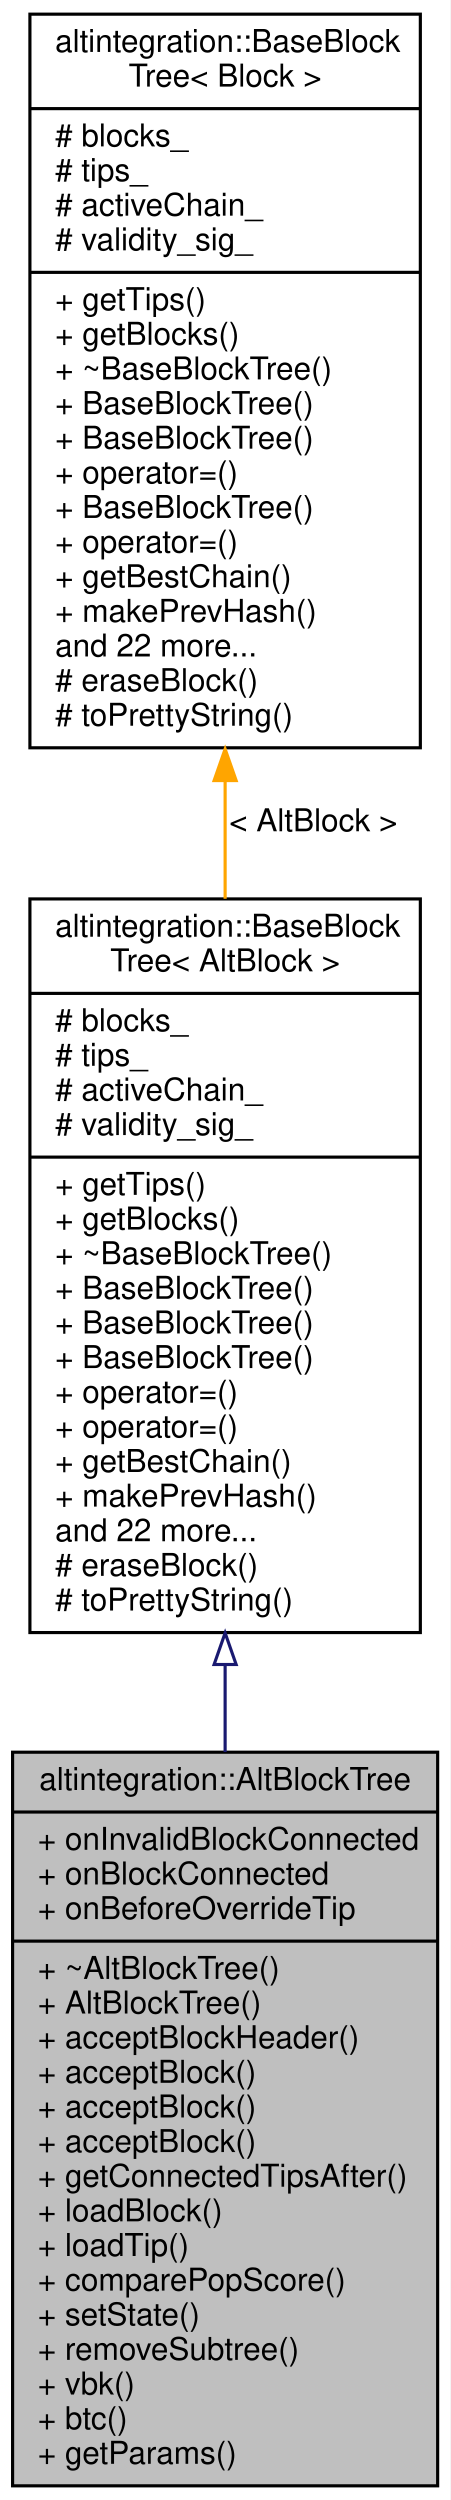
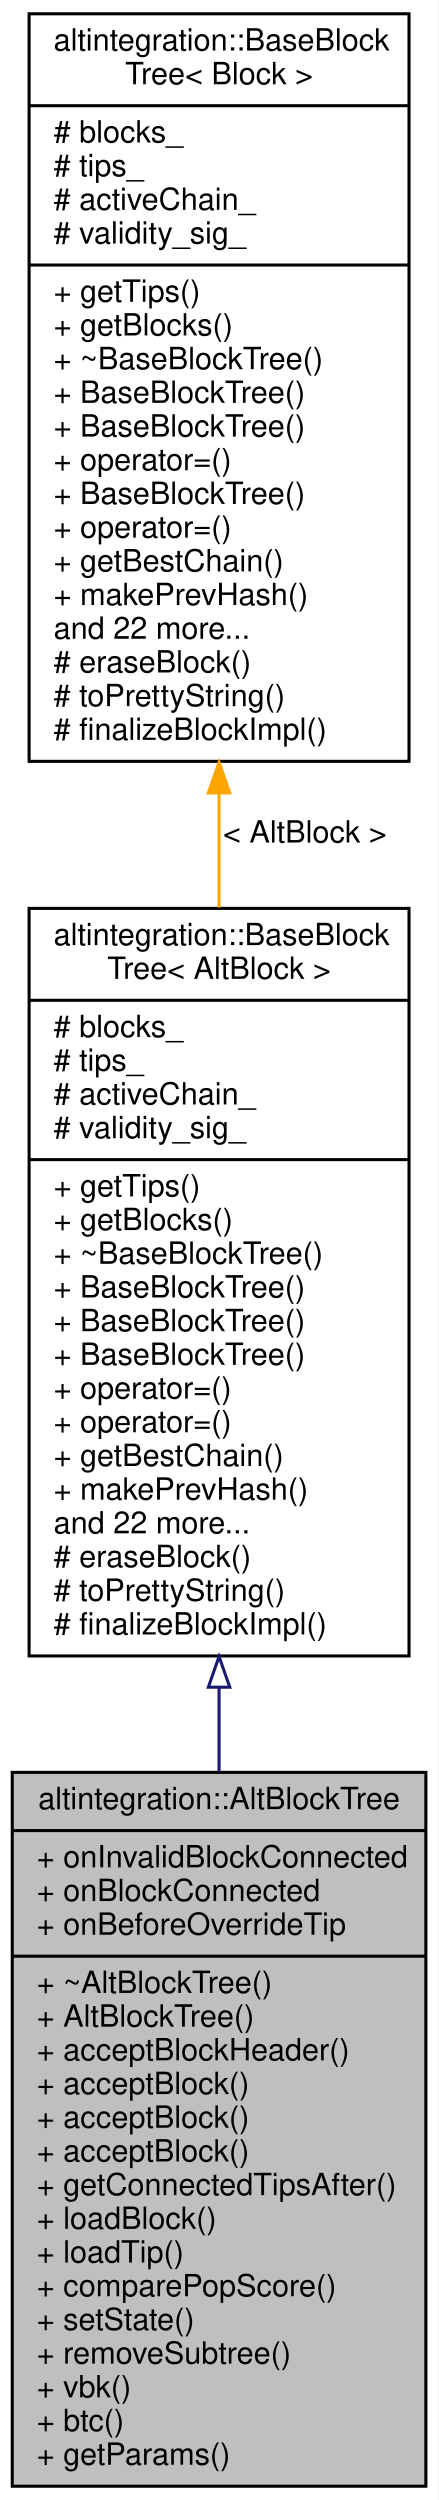
- <svg xmlns="http://www.w3.org/2000/svg" xmlns:xlink="http://www.w3.org/1999/xlink" width="143pt" height="794pt" viewBox="0.00 0.00 143.00 794.00">
-   <g id="graph0" class="graph" transform="scale(1 1) rotate(0) translate(4 790)">
-     <polygon fill="white" stroke="transparent" points="-4,4 -4,-790 139,-790 139,4 -4,4" />
+ <svg xmlns="http://www.w3.org/2000/svg" xmlns:xlink="http://www.w3.org/1999/xlink" width="143pt" height="816pt" viewBox="0.00 0.00 143.00 816.00">
+   <g id="graph0" class="graph" transform="scale(1 1) rotate(0) translate(4 812)">
+     <polygon fill="white" stroke="transparent" points="-4,4 -4,-812 139,-812 139,4 -4,4" />
    <g id="node1" class="node">
      <g id="a_node1">
        <a xlink:title="Represents simplified view on Altchain's block tree, maintains VBK tree and BTC tree.">
          <polygon fill="#bfbfbf" stroke="black" points="0,-0.5 0,-233.5 135,-233.5 135,-0.5 0,-0.5" />
          <text text-anchor="middle" x="67.5" y="-221.5" font-family="Helvetica,sans-Serif" font-size="10.00">altintegration::AltBlockTree</text>
          <polyline fill="none" stroke="black" points="0,-214.5 135,-214.5 " />
          <text text-anchor="start" x="8" y="-202.5" font-family="Helvetica,sans-Serif" font-size="10.00">+ onInvalidBlockConnected</text>
          <text text-anchor="start" x="8" y="-191.5" font-family="Helvetica,sans-Serif" font-size="10.00">+ onBlockConnected</text>
          <text text-anchor="start" x="8" y="-180.5" font-family="Helvetica,sans-Serif" font-size="10.00">+ onBeforeOverrideTip</text>
          <polyline fill="none" stroke="black" points="0,-173.5 135,-173.5 " />
          <text text-anchor="start" x="8" y="-161.5" font-family="Helvetica,sans-Serif" font-size="10.00">+ ~AltBlockTree()</text>
          <text text-anchor="start" x="8" y="-150.5" font-family="Helvetica,sans-Serif" font-size="10.00">+ AltBlockTree()</text>
          <text text-anchor="start" x="8" y="-139.5" font-family="Helvetica,sans-Serif" font-size="10.00">+ acceptBlockHeader()</text>
          <text text-anchor="start" x="8" y="-128.5" font-family="Helvetica,sans-Serif" font-size="10.00">+ acceptBlock()</text>
          <text text-anchor="start" x="8" y="-117.5" font-family="Helvetica,sans-Serif" font-size="10.00">+ acceptBlock()</text>
          <text text-anchor="start" x="8" y="-106.5" font-family="Helvetica,sans-Serif" font-size="10.00">+ acceptBlock()</text>
          <text text-anchor="start" x="8" y="-95.5" font-family="Helvetica,sans-Serif" font-size="10.00">+ getConnectedTipsAfter()</text>
          <text text-anchor="start" x="8" y="-84.5" font-family="Helvetica,sans-Serif" font-size="10.00">+ loadBlock()</text>
          <text text-anchor="start" x="8" y="-73.5" font-family="Helvetica,sans-Serif" font-size="10.00">+ loadTip()</text>
          <text text-anchor="start" x="8" y="-62.5" font-family="Helvetica,sans-Serif" font-size="10.00">+ comparePopScore()</text>
          <text text-anchor="start" x="8" y="-51.5" font-family="Helvetica,sans-Serif" font-size="10.00">+ setState()</text>
          <text text-anchor="start" x="8" y="-40.5" font-family="Helvetica,sans-Serif" font-size="10.00">+ removeSubtree()</text>
          <text text-anchor="start" x="8" y="-29.5" font-family="Helvetica,sans-Serif" font-size="10.00">+ vbk()</text>
          <text text-anchor="start" x="8" y="-18.5" font-family="Helvetica,sans-Serif" font-size="10.00">+ btc()</text>
          <text text-anchor="start" x="8" y="-7.5" font-family="Helvetica,sans-Serif" font-size="10.00">+ getParams()</text>
        </a>
      </g>
    </g>
    <g id="node2" class="node">
      <g id="a_node2">
        <a xlink:href="structaltintegration_1_1BaseBlockTree.html" target="_top" xlink:title=" ">
-           <polygon fill="white" stroke="black" points="5.5,-271.5 5.5,-504.5 129.5,-504.5 129.5,-271.5 5.5,-271.5" />
-           <text text-anchor="start" x="13.5" y="-492.5" font-family="Helvetica,sans-Serif" font-size="10.00">altintegration::BaseBlock</text>
-           <text text-anchor="middle" x="67.5" y="-481.5" font-family="Helvetica,sans-Serif" font-size="10.00">Tree&lt; AltBlock &gt;</text>
-           <polyline fill="none" stroke="black" points="5.5,-474.5 129.5,-474.5 " />
-           <text text-anchor="start" x="13.5" y="-462.5" font-family="Helvetica,sans-Serif" font-size="10.00"># blocks_</text>
-           <text text-anchor="start" x="13.5" y="-451.5" font-family="Helvetica,sans-Serif" font-size="10.00"># tips_</text>
-           <text text-anchor="start" x="13.5" y="-440.5" font-family="Helvetica,sans-Serif" font-size="10.00"># activeChain_</text>
-           <text text-anchor="start" x="13.5" y="-429.5" font-family="Helvetica,sans-Serif" font-size="10.00"># validity_sig_</text>
-           <polyline fill="none" stroke="black" points="5.5,-422.5 129.5,-422.5 " />
-           <text text-anchor="start" x="13.5" y="-410.5" font-family="Helvetica,sans-Serif" font-size="10.00">+ getTips()</text>
-           <text text-anchor="start" x="13.5" y="-399.5" font-family="Helvetica,sans-Serif" font-size="10.00">+ getBlocks()</text>
-           <text text-anchor="start" x="13.5" y="-388.5" font-family="Helvetica,sans-Serif" font-size="10.00">+ ~BaseBlockTree()</text>
+           <polygon fill="white" stroke="black" points="5.5,-271.5 5.5,-515.5 129.5,-515.5 129.5,-271.5 5.5,-271.5" />
+           <text text-anchor="start" x="13.5" y="-503.5" font-family="Helvetica,sans-Serif" font-size="10.00">altintegration::BaseBlock</text>
+           <text text-anchor="middle" x="67.5" y="-492.5" font-family="Helvetica,sans-Serif" font-size="10.00">Tree&lt; AltBlock &gt;</text>
+           <polyline fill="none" stroke="black" points="5.5,-485.5 129.5,-485.5 " />
+           <text text-anchor="start" x="13.5" y="-473.5" font-family="Helvetica,sans-Serif" font-size="10.00"># blocks_</text>
+           <text text-anchor="start" x="13.5" y="-462.5" font-family="Helvetica,sans-Serif" font-size="10.00"># tips_</text>
+           <text text-anchor="start" x="13.5" y="-451.5" font-family="Helvetica,sans-Serif" font-size="10.00"># activeChain_</text>
+           <text text-anchor="start" x="13.5" y="-440.5" font-family="Helvetica,sans-Serif" font-size="10.00"># validity_sig_</text>
+           <polyline fill="none" stroke="black" points="5.5,-433.5 129.5,-433.5 " />
+           <text text-anchor="start" x="13.5" y="-421.5" font-family="Helvetica,sans-Serif" font-size="10.00">+ getTips()</text>
+           <text text-anchor="start" x="13.5" y="-410.5" font-family="Helvetica,sans-Serif" font-size="10.00">+ getBlocks()</text>
+           <text text-anchor="start" x="13.5" y="-399.5" font-family="Helvetica,sans-Serif" font-size="10.00">+ ~BaseBlockTree()</text>
+           <text text-anchor="start" x="13.5" y="-388.5" font-family="Helvetica,sans-Serif" font-size="10.00">+ BaseBlockTree()</text>
          <text text-anchor="start" x="13.5" y="-377.5" font-family="Helvetica,sans-Serif" font-size="10.00">+ BaseBlockTree()</text>
          <text text-anchor="start" x="13.5" y="-366.5" font-family="Helvetica,sans-Serif" font-size="10.00">+ BaseBlockTree()</text>
-           <text text-anchor="start" x="13.5" y="-355.5" font-family="Helvetica,sans-Serif" font-size="10.00">+ BaseBlockTree()</text>
+           <text text-anchor="start" x="13.5" y="-355.5" font-family="Helvetica,sans-Serif" font-size="10.00">+ operator=()</text>
          <text text-anchor="start" x="13.5" y="-344.5" font-family="Helvetica,sans-Serif" font-size="10.00">+ operator=()</text>
-           <text text-anchor="start" x="13.5" y="-333.5" font-family="Helvetica,sans-Serif" font-size="10.00">+ operator=()</text>
-           <text text-anchor="start" x="13.5" y="-322.5" font-family="Helvetica,sans-Serif" font-size="10.00">+ getBestChain()</text>
-           <text text-anchor="start" x="13.5" y="-311.5" font-family="Helvetica,sans-Serif" font-size="10.00">+ makePrevHash()</text>
-           <text text-anchor="start" x="13.5" y="-300.5" font-family="Helvetica,sans-Serif" font-size="10.00">and 22 more...</text>
-           <text text-anchor="start" x="13.5" y="-289.5" font-family="Helvetica,sans-Serif" font-size="10.00"># eraseBlock()</text>
-           <text text-anchor="start" x="13.5" y="-278.5" font-family="Helvetica,sans-Serif" font-size="10.00"># toPrettyString()</text>
+           <text text-anchor="start" x="13.5" y="-333.5" font-family="Helvetica,sans-Serif" font-size="10.00">+ getBestChain()</text>
+           <text text-anchor="start" x="13.5" y="-322.5" font-family="Helvetica,sans-Serif" font-size="10.00">+ makePrevHash()</text>
+           <text text-anchor="start" x="13.5" y="-311.5" font-family="Helvetica,sans-Serif" font-size="10.00">and 22 more...</text>
+           <text text-anchor="start" x="13.5" y="-300.5" font-family="Helvetica,sans-Serif" font-size="10.00"># eraseBlock()</text>
+           <text text-anchor="start" x="13.5" y="-289.5" font-family="Helvetica,sans-Serif" font-size="10.00"># toPrettyString()</text>
+           <text text-anchor="start" x="13.5" y="-278.5" font-family="Helvetica,sans-Serif" font-size="10.00"># finalizeBlockImpl()</text>
        </a>
      </g>
    </g>
    <g id="edge1" class="edge">
-       <path fill="none" stroke="midnightblue" d="M67.5,-261.33C67.5,-252.07 67.5,-242.75 67.5,-233.54" />
-       <polygon fill="none" stroke="midnightblue" points="64,-261.36 67.5,-271.36 71,-261.36 64,-261.36" />
+       <path fill="none" stroke="midnightblue" d="M67.5,-261.02C67.5,-251.89 67.5,-242.73 67.5,-233.7" />
+       <polygon fill="none" stroke="midnightblue" points="64,-261.3 67.5,-271.3 71,-261.3 64,-261.3" />
    </g>
    <g id="node3" class="node">
      <g id="a_node3">
        <a xlink:href="structaltintegration_1_1BaseBlockTree.html" target="_top" xlink:title="Base block tree that stores all blocks, maintains tree tips, maintains active chain.">
-           <polygon fill="white" stroke="black" points="5.5,-552.5 5.5,-785.5 129.5,-785.5 129.5,-552.5 5.5,-552.5" />
-           <text text-anchor="start" x="13.5" y="-773.5" font-family="Helvetica,sans-Serif" font-size="10.00">altintegration::BaseBlock</text>
-           <text text-anchor="middle" x="67.5" y="-762.5" font-family="Helvetica,sans-Serif" font-size="10.00">Tree&lt; Block &gt;</text>
-           <polyline fill="none" stroke="black" points="5.5,-755.5 129.5,-755.5 " />
-           <text text-anchor="start" x="13.5" y="-743.5" font-family="Helvetica,sans-Serif" font-size="10.00"># blocks_</text>
-           <text text-anchor="start" x="13.5" y="-732.5" font-family="Helvetica,sans-Serif" font-size="10.00"># tips_</text>
-           <text text-anchor="start" x="13.5" y="-721.5" font-family="Helvetica,sans-Serif" font-size="10.00"># activeChain_</text>
-           <text text-anchor="start" x="13.5" y="-710.5" font-family="Helvetica,sans-Serif" font-size="10.00"># validity_sig_</text>
-           <polyline fill="none" stroke="black" points="5.5,-703.5 129.5,-703.5 " />
-           <text text-anchor="start" x="13.5" y="-691.5" font-family="Helvetica,sans-Serif" font-size="10.00">+ getTips()</text>
-           <text text-anchor="start" x="13.5" y="-680.5" font-family="Helvetica,sans-Serif" font-size="10.00">+ getBlocks()</text>
-           <text text-anchor="start" x="13.5" y="-669.5" font-family="Helvetica,sans-Serif" font-size="10.00">+ ~BaseBlockTree()</text>
-           <text text-anchor="start" x="13.5" y="-658.5" font-family="Helvetica,sans-Serif" font-size="10.00">+ BaseBlockTree()</text>
+           <polygon fill="white" stroke="black" points="5.5,-563.5 5.5,-807.5 129.5,-807.5 129.5,-563.5 5.5,-563.5" />
+           <text text-anchor="start" x="13.5" y="-795.5" font-family="Helvetica,sans-Serif" font-size="10.00">altintegration::BaseBlock</text>
+           <text text-anchor="middle" x="67.5" y="-784.5" font-family="Helvetica,sans-Serif" font-size="10.00">Tree&lt; Block &gt;</text>
+           <polyline fill="none" stroke="black" points="5.5,-777.5 129.5,-777.5 " />
+           <text text-anchor="start" x="13.5" y="-765.5" font-family="Helvetica,sans-Serif" font-size="10.00"># blocks_</text>
+           <text text-anchor="start" x="13.5" y="-754.5" font-family="Helvetica,sans-Serif" font-size="10.00"># tips_</text>
+           <text text-anchor="start" x="13.5" y="-743.5" font-family="Helvetica,sans-Serif" font-size="10.00"># activeChain_</text>
+           <text text-anchor="start" x="13.5" y="-732.5" font-family="Helvetica,sans-Serif" font-size="10.00"># validity_sig_</text>
+           <polyline fill="none" stroke="black" points="5.5,-725.5 129.5,-725.5 " />
+           <text text-anchor="start" x="13.5" y="-713.5" font-family="Helvetica,sans-Serif" font-size="10.00">+ getTips()</text>
+           <text text-anchor="start" x="13.5" y="-702.5" font-family="Helvetica,sans-Serif" font-size="10.00">+ getBlocks()</text>
+           <text text-anchor="start" x="13.5" y="-691.5" font-family="Helvetica,sans-Serif" font-size="10.00">+ ~BaseBlockTree()</text>
+           <text text-anchor="start" x="13.5" y="-680.5" font-family="Helvetica,sans-Serif" font-size="10.00">+ BaseBlockTree()</text>
+           <text text-anchor="start" x="13.5" y="-669.5" font-family="Helvetica,sans-Serif" font-size="10.00">+ BaseBlockTree()</text>
+           <text text-anchor="start" x="13.5" y="-658.5" font-family="Helvetica,sans-Serif" font-size="10.00">+ operator=()</text>
          <text text-anchor="start" x="13.5" y="-647.5" font-family="Helvetica,sans-Serif" font-size="10.00">+ BaseBlockTree()</text>
          <text text-anchor="start" x="13.5" y="-636.5" font-family="Helvetica,sans-Serif" font-size="10.00">+ operator=()</text>
-           <text text-anchor="start" x="13.5" y="-625.5" font-family="Helvetica,sans-Serif" font-size="10.00">+ BaseBlockTree()</text>
-           <text text-anchor="start" x="13.5" y="-614.5" font-family="Helvetica,sans-Serif" font-size="10.00">+ operator=()</text>
-           <text text-anchor="start" x="13.5" y="-603.5" font-family="Helvetica,sans-Serif" font-size="10.00">+ getBestChain()</text>
-           <text text-anchor="start" x="13.5" y="-592.5" font-family="Helvetica,sans-Serif" font-size="10.00">+ makePrevHash()</text>
-           <text text-anchor="start" x="13.5" y="-581.5" font-family="Helvetica,sans-Serif" font-size="10.00">and 22 more...</text>
-           <text text-anchor="start" x="13.5" y="-570.5" font-family="Helvetica,sans-Serif" font-size="10.00"># eraseBlock()</text>
-           <text text-anchor="start" x="13.5" y="-559.5" font-family="Helvetica,sans-Serif" font-size="10.00"># toPrettyString()</text>
+           <text text-anchor="start" x="13.5" y="-625.5" font-family="Helvetica,sans-Serif" font-size="10.00">+ getBestChain()</text>
+           <text text-anchor="start" x="13.5" y="-614.5" font-family="Helvetica,sans-Serif" font-size="10.00">+ makePrevHash()</text>
+           <text text-anchor="start" x="13.5" y="-603.5" font-family="Helvetica,sans-Serif" font-size="10.00">and 22 more...</text>
+           <text text-anchor="start" x="13.5" y="-592.5" font-family="Helvetica,sans-Serif" font-size="10.00"># eraseBlock()</text>
+           <text text-anchor="start" x="13.5" y="-581.5" font-family="Helvetica,sans-Serif" font-size="10.00"># toPrettyString()</text>
+           <text text-anchor="start" x="13.5" y="-570.5" font-family="Helvetica,sans-Serif" font-size="10.00"># finalizeBlockImpl()</text>
        </a>
      </g>
    </g>
    <g id="edge2" class="edge">
-       <path fill="none" stroke="orange" d="M67.5,-541.74C67.5,-529.34 67.5,-516.81 67.5,-504.54" />
-       <polygon fill="orange" stroke="orange" points="64,-542.1 67.5,-552.1 71,-542.1 64,-542.1" />
-       <text text-anchor="middle" x="95.5" y="-526" font-family="Helvetica,sans-Serif" font-size="10.00"> &lt; AltBlock &gt;</text>
+       <path fill="none" stroke="orange" d="M67.5,-552.86C67.5,-540.51 67.5,-528.03 67.5,-515.79" />
+       <polygon fill="orange" stroke="orange" points="64,-553.19 67.5,-563.19 71,-553.19 64,-553.19" />
+       <text text-anchor="middle" x="95.5" y="-537" font-family="Helvetica,sans-Serif" font-size="10.00"> &lt; AltBlock &gt;</text>
    </g>
  </g>
</svg>
